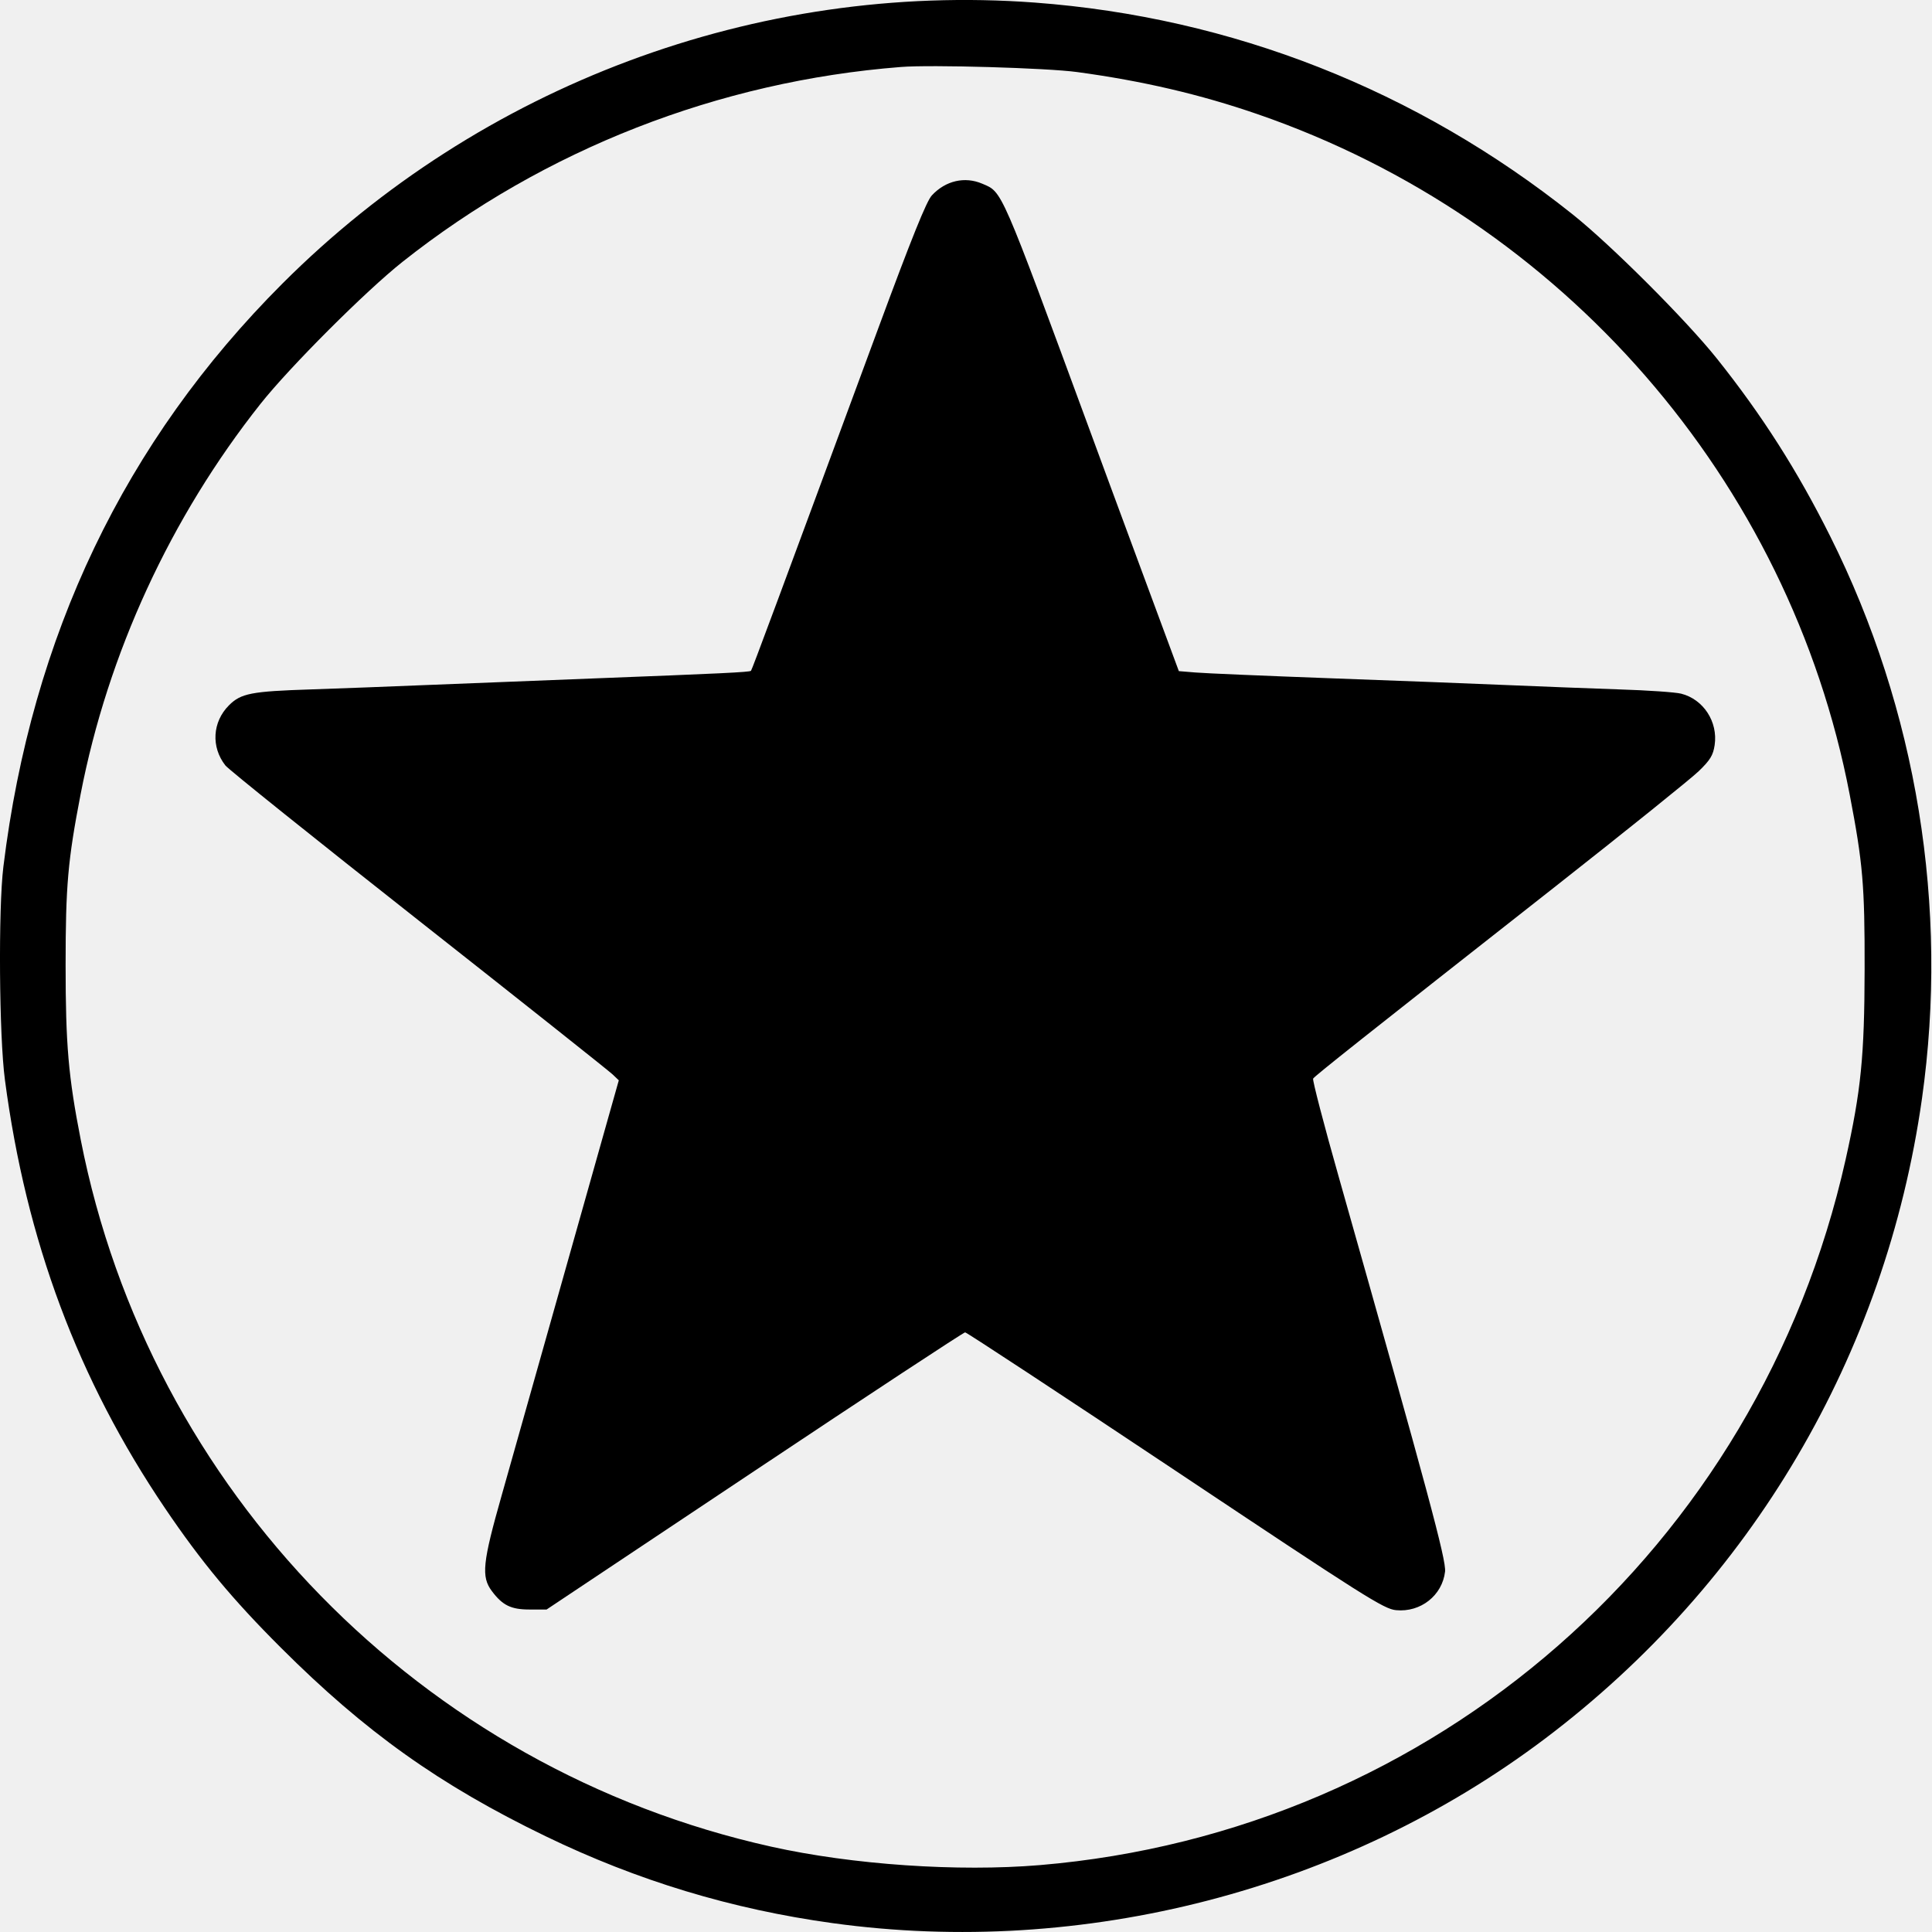
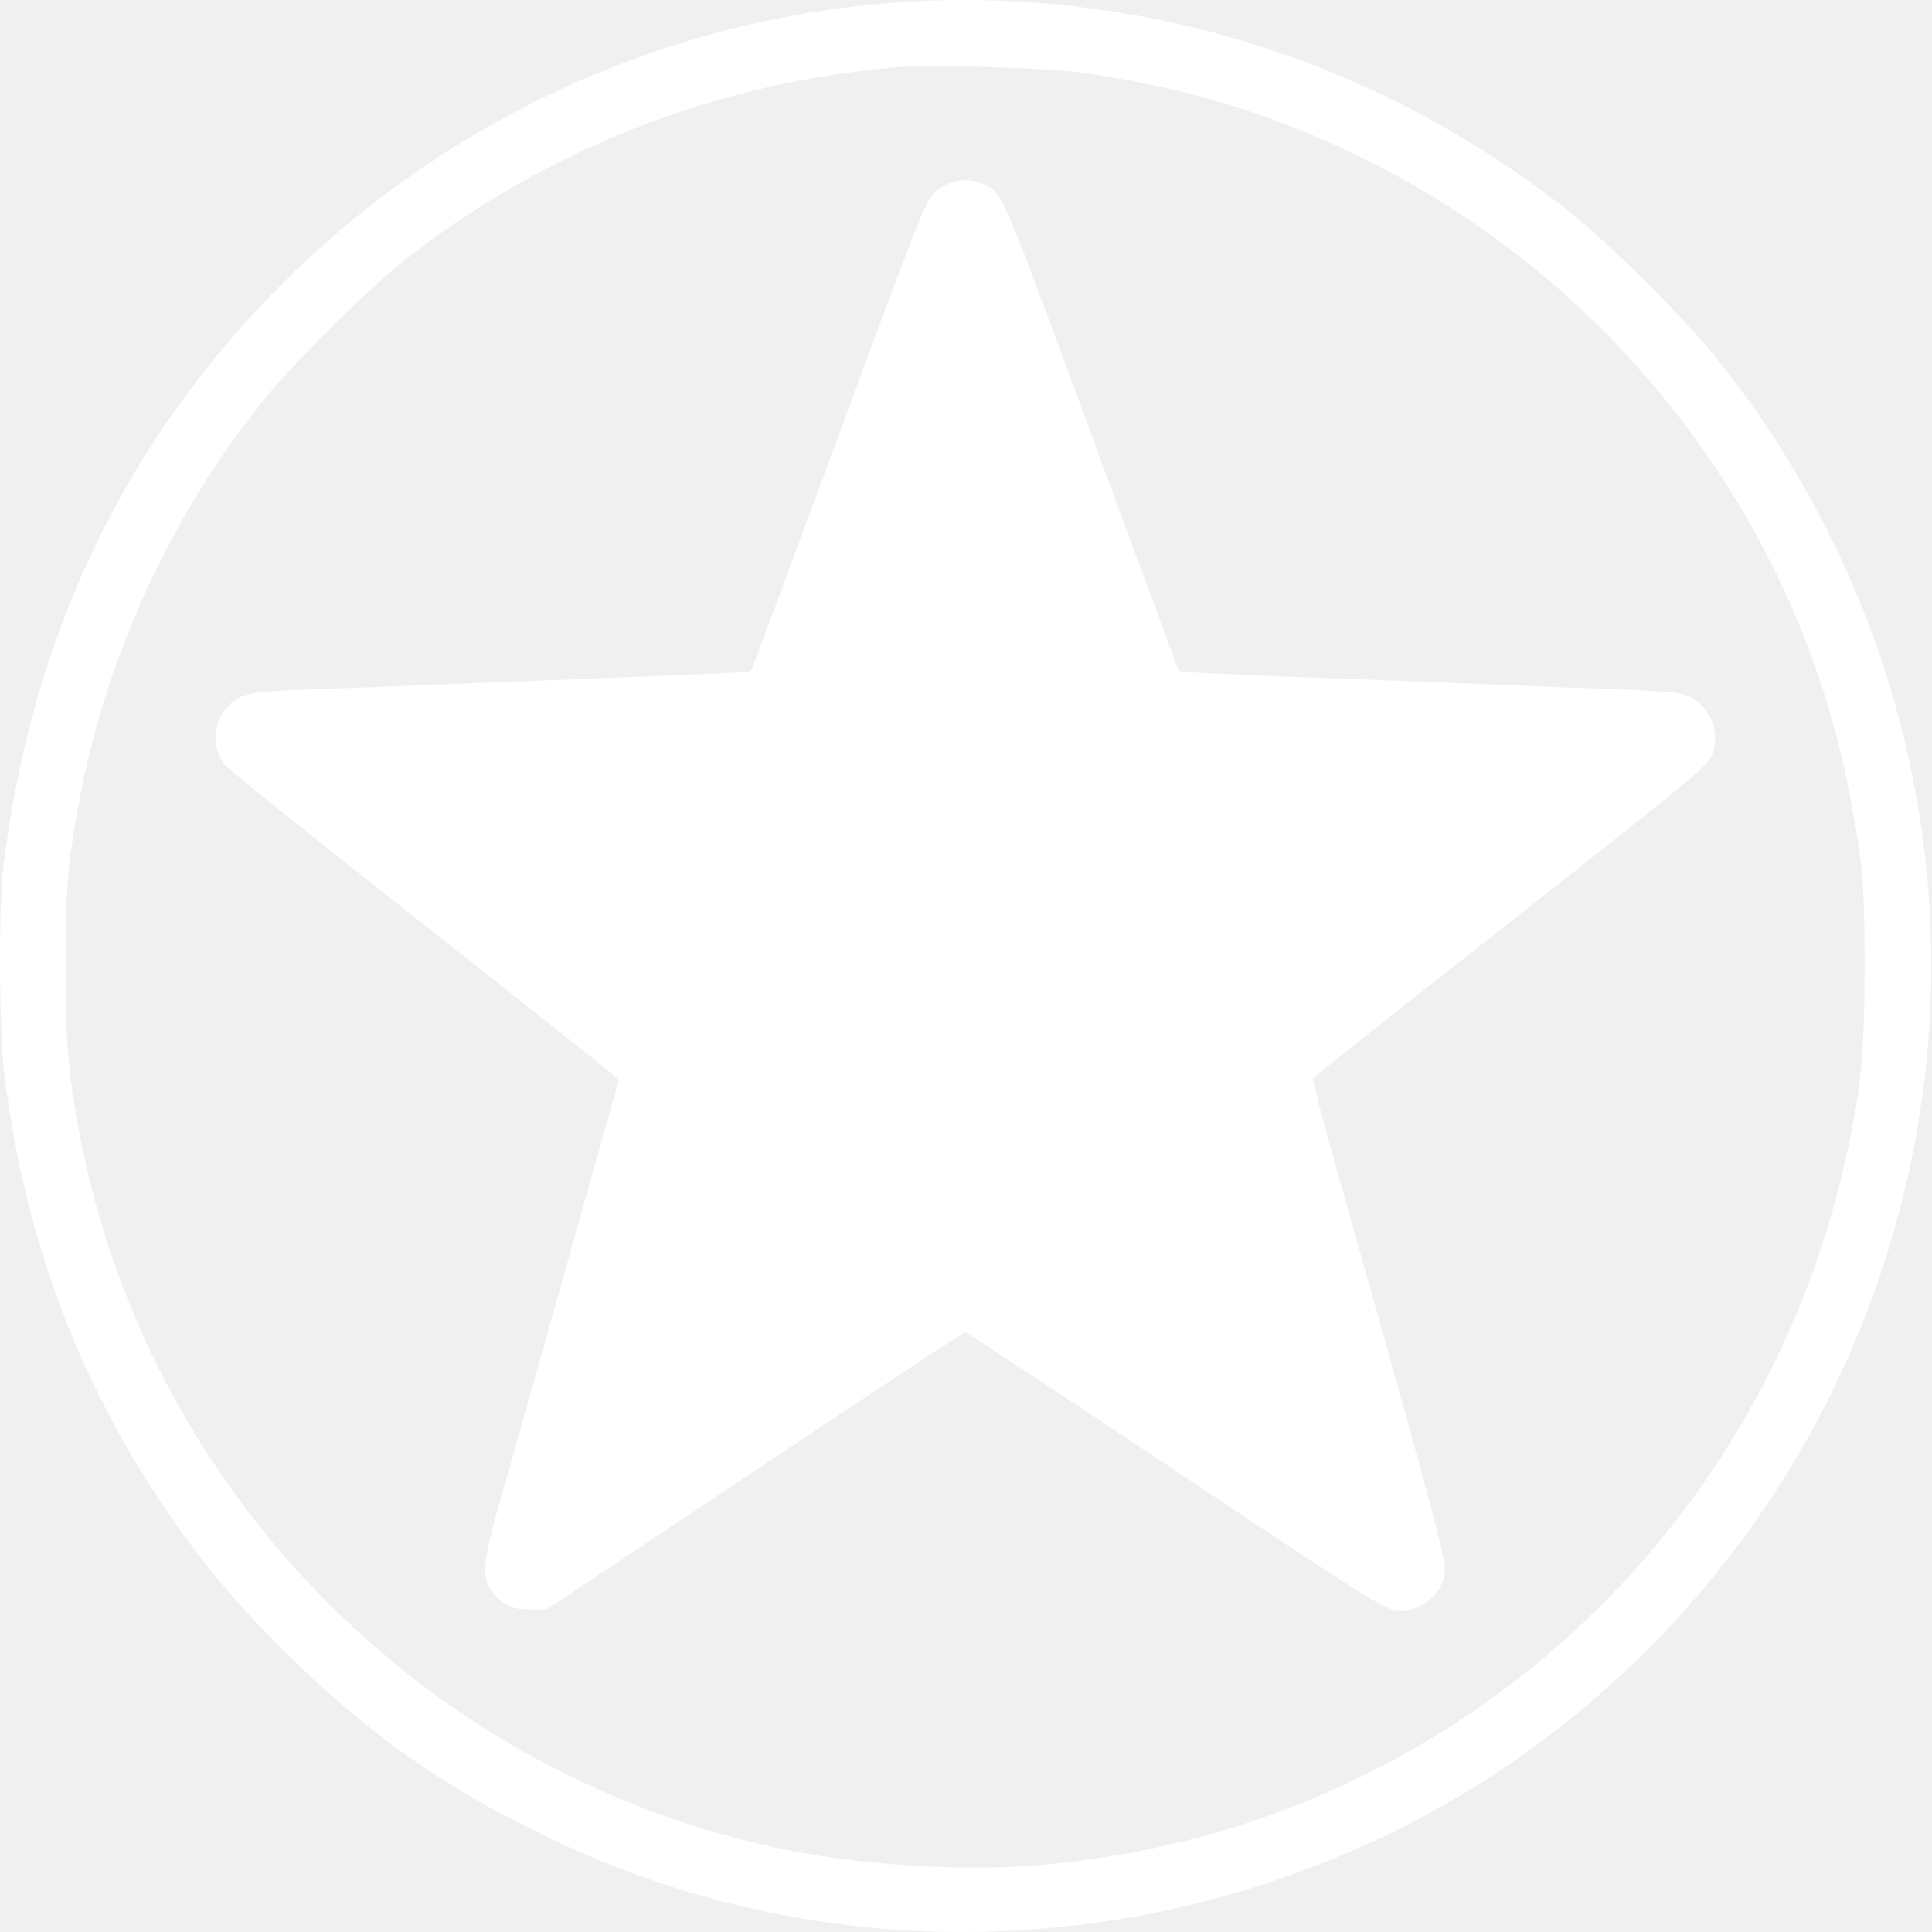
- <svg xmlns="http://www.w3.org/2000/svg" width="24" height="24" viewBox="0 0 24 24" fill="none">
-   <path d="M12.202 2.282C12.455 2.391 12.416 2.3 13.548 5.373C13.616 5.56 13.891 6.303 14.158 7.025L14.644 8.337L14.851 8.354C14.966 8.364 15.723 8.396 16.535 8.426C17.346 8.455 18.338 8.494 18.74 8.511C19.141 8.528 19.759 8.552 20.113 8.564C20.468 8.575 20.814 8.599 20.884 8.617C21.161 8.687 21.343 8.967 21.3 9.256C21.281 9.382 21.246 9.441 21.102 9.58C21.006 9.673 20.21 10.313 19.333 11.003C16.92 12.899 16.333 13.365 16.312 13.399C16.302 13.416 16.445 13.968 16.632 14.626C17.739 18.536 17.967 19.38 17.951 19.523C17.917 19.819 17.647 20.032 17.342 20.002C17.191 19.988 16.959 19.841 14.6 18.268C13.183 17.324 12.008 16.551 11.989 16.551C11.97 16.551 10.793 17.325 9.373 18.272L6.79 19.994H6.577C6.348 19.994 6.242 19.942 6.11 19.765C5.976 19.586 5.994 19.413 6.234 18.569C6.356 18.14 6.662 17.056 6.914 16.16C7.166 15.265 7.443 14.282 7.53 13.976L7.687 13.42L7.608 13.345C7.564 13.303 6.481 12.443 5.2 11.434C3.919 10.425 2.839 9.559 2.8 9.509C2.62 9.28 2.638 8.968 2.844 8.762C2.993 8.613 3.12 8.588 3.865 8.564C4.219 8.552 4.861 8.528 5.29 8.51C5.719 8.493 6.665 8.455 7.393 8.427C8.949 8.367 9.312 8.35 9.329 8.333C9.341 8.322 9.664 7.452 10.908 4.084C11.325 2.955 11.51 2.497 11.576 2.427C11.746 2.244 11.985 2.189 12.202 2.282Z" fill="black" />
-   <path fill-rule="evenodd" clip-rule="evenodd" d="M12.854 0.032C15.305 0.215 17.596 1.117 19.537 2.664C20.016 3.046 20.948 3.978 21.33 4.457C21.889 5.158 22.328 5.846 22.736 6.663C23.813 8.817 24.212 11.269 23.875 13.65C23.424 16.832 21.755 19.665 19.193 21.598C16.701 23.478 13.455 24.319 10.344 23.89C9.093 23.718 7.919 23.363 6.777 22.81C5.461 22.173 4.537 21.515 3.49 20.469C2.889 19.869 2.503 19.405 2.05 18.736C0.97 17.14 0.325 15.416 0.061 13.413C-0.011 12.873 -0.022 11.288 0.042 10.767C0.393 7.898 1.549 5.482 3.508 3.523C5.975 1.056 9.403 -0.224 12.854 0.032ZM5.001 3.252C6.763 1.856 8.928 1.009 11.192 0.832C11.565 0.802 13.006 0.844 13.38 0.895C14.192 1.005 14.912 1.173 15.624 1.419C19.409 2.725 22.228 5.964 22.977 9.868C23.141 10.721 23.165 10.996 23.163 12.039C23.161 13.124 23.118 13.549 22.927 14.404C21.845 19.233 17.822 22.756 12.918 23.169C11.9 23.254 10.592 23.165 9.581 22.94C5.235 21.974 1.857 18.516 1.003 14.159C0.849 13.374 0.815 12.976 0.815 11.988C0.815 11.002 0.843 10.687 1.001 9.868C1.34 8.118 2.118 6.428 3.236 5.017C3.599 4.559 4.543 3.615 5.001 3.252Z" fill="black" />
+ <svg xmlns="http://www.w3.org/2000/svg" width="20" height="20" viewBox="0 0 20 20" fill="none">
+   <path d="M10.169 1.902C10.379 1.992 10.347 1.917 11.29 4.478C11.347 4.633 11.576 5.253 11.799 5.854L12.203 6.948L12.376 6.962C12.471 6.97 13.103 6.997 13.779 7.021C14.455 7.046 15.282 7.078 15.616 7.093C15.951 7.107 16.466 7.127 16.761 7.136C17.057 7.146 17.345 7.166 17.403 7.18C17.634 7.239 17.786 7.473 17.75 7.714C17.734 7.819 17.705 7.867 17.585 7.983C17.505 8.061 16.842 8.595 16.111 9.169C14.1 10.75 13.611 11.138 13.594 11.166C13.585 11.18 13.704 11.64 13.86 12.188C14.783 15.447 14.972 16.15 14.959 16.269C14.931 16.516 14.706 16.693 14.451 16.669C14.326 16.657 14.133 16.534 12.167 15.224C10.986 14.436 10.007 13.792 9.991 13.792C9.975 13.792 8.994 14.438 7.811 15.227L5.659 16.661H5.481C5.29 16.661 5.201 16.618 5.091 16.471C4.98 16.322 4.995 16.177 5.195 15.474C5.296 15.117 5.552 14.213 5.762 13.467C5.972 12.721 6.202 11.902 6.275 11.647L6.406 11.184L6.34 11.12C6.303 11.086 5.401 10.369 4.333 9.528C3.266 8.688 2.366 7.965 2.333 7.924C2.183 7.733 2.199 7.473 2.37 7.302C2.494 7.177 2.6 7.157 3.221 7.136C3.516 7.127 4.05 7.107 4.408 7.092C4.766 7.077 5.554 7.046 6.161 7.023C7.457 6.973 7.76 6.958 7.774 6.944C7.784 6.935 8.053 6.21 9.09 3.404C9.438 2.462 9.591 2.081 9.646 2.022C9.789 1.87 9.988 1.825 10.169 1.902Z" fill="white" />
+   <path fill-rule="evenodd" clip-rule="evenodd" d="M10.712 0.027C12.754 0.179 14.664 0.931 16.281 2.22C16.68 2.538 17.457 3.315 17.775 3.715C18.241 4.298 18.606 4.872 18.946 5.552C19.844 7.347 20.177 9.391 19.896 11.375C19.52 14.027 18.129 16.387 15.994 17.998C13.917 19.565 11.212 20.266 8.62 19.909C7.577 19.765 6.599 19.469 5.647 19.008C4.551 18.477 3.781 17.929 2.908 17.058C2.407 16.557 2.086 16.171 1.709 15.614C0.808 14.284 0.271 12.847 0.051 11.177C-0.009 10.727 -0.018 9.406 0.035 8.972C0.327 6.582 1.291 4.568 2.923 2.936C4.979 0.88 7.835 -0.187 10.712 0.027ZM4.168 2.71C5.636 1.546 7.44 0.841 9.327 0.693C9.637 0.669 10.838 0.703 11.15 0.746C11.826 0.837 12.426 0.977 13.02 1.182C16.174 2.271 18.524 4.97 19.148 8.223C19.284 8.934 19.304 9.163 19.302 10.033C19.301 10.936 19.265 11.29 19.105 12.003C18.204 16.027 14.852 18.963 10.765 19.307C9.917 19.378 8.826 19.304 7.984 19.117C4.363 18.312 1.547 15.43 0.836 11.799C0.708 11.145 0.679 10.813 0.679 9.99C0.679 9.168 0.703 8.906 0.834 8.223C1.117 6.765 1.765 5.356 2.697 4.181C2.999 3.799 3.786 3.012 4.168 2.71Z" fill="white" />
</svg>
